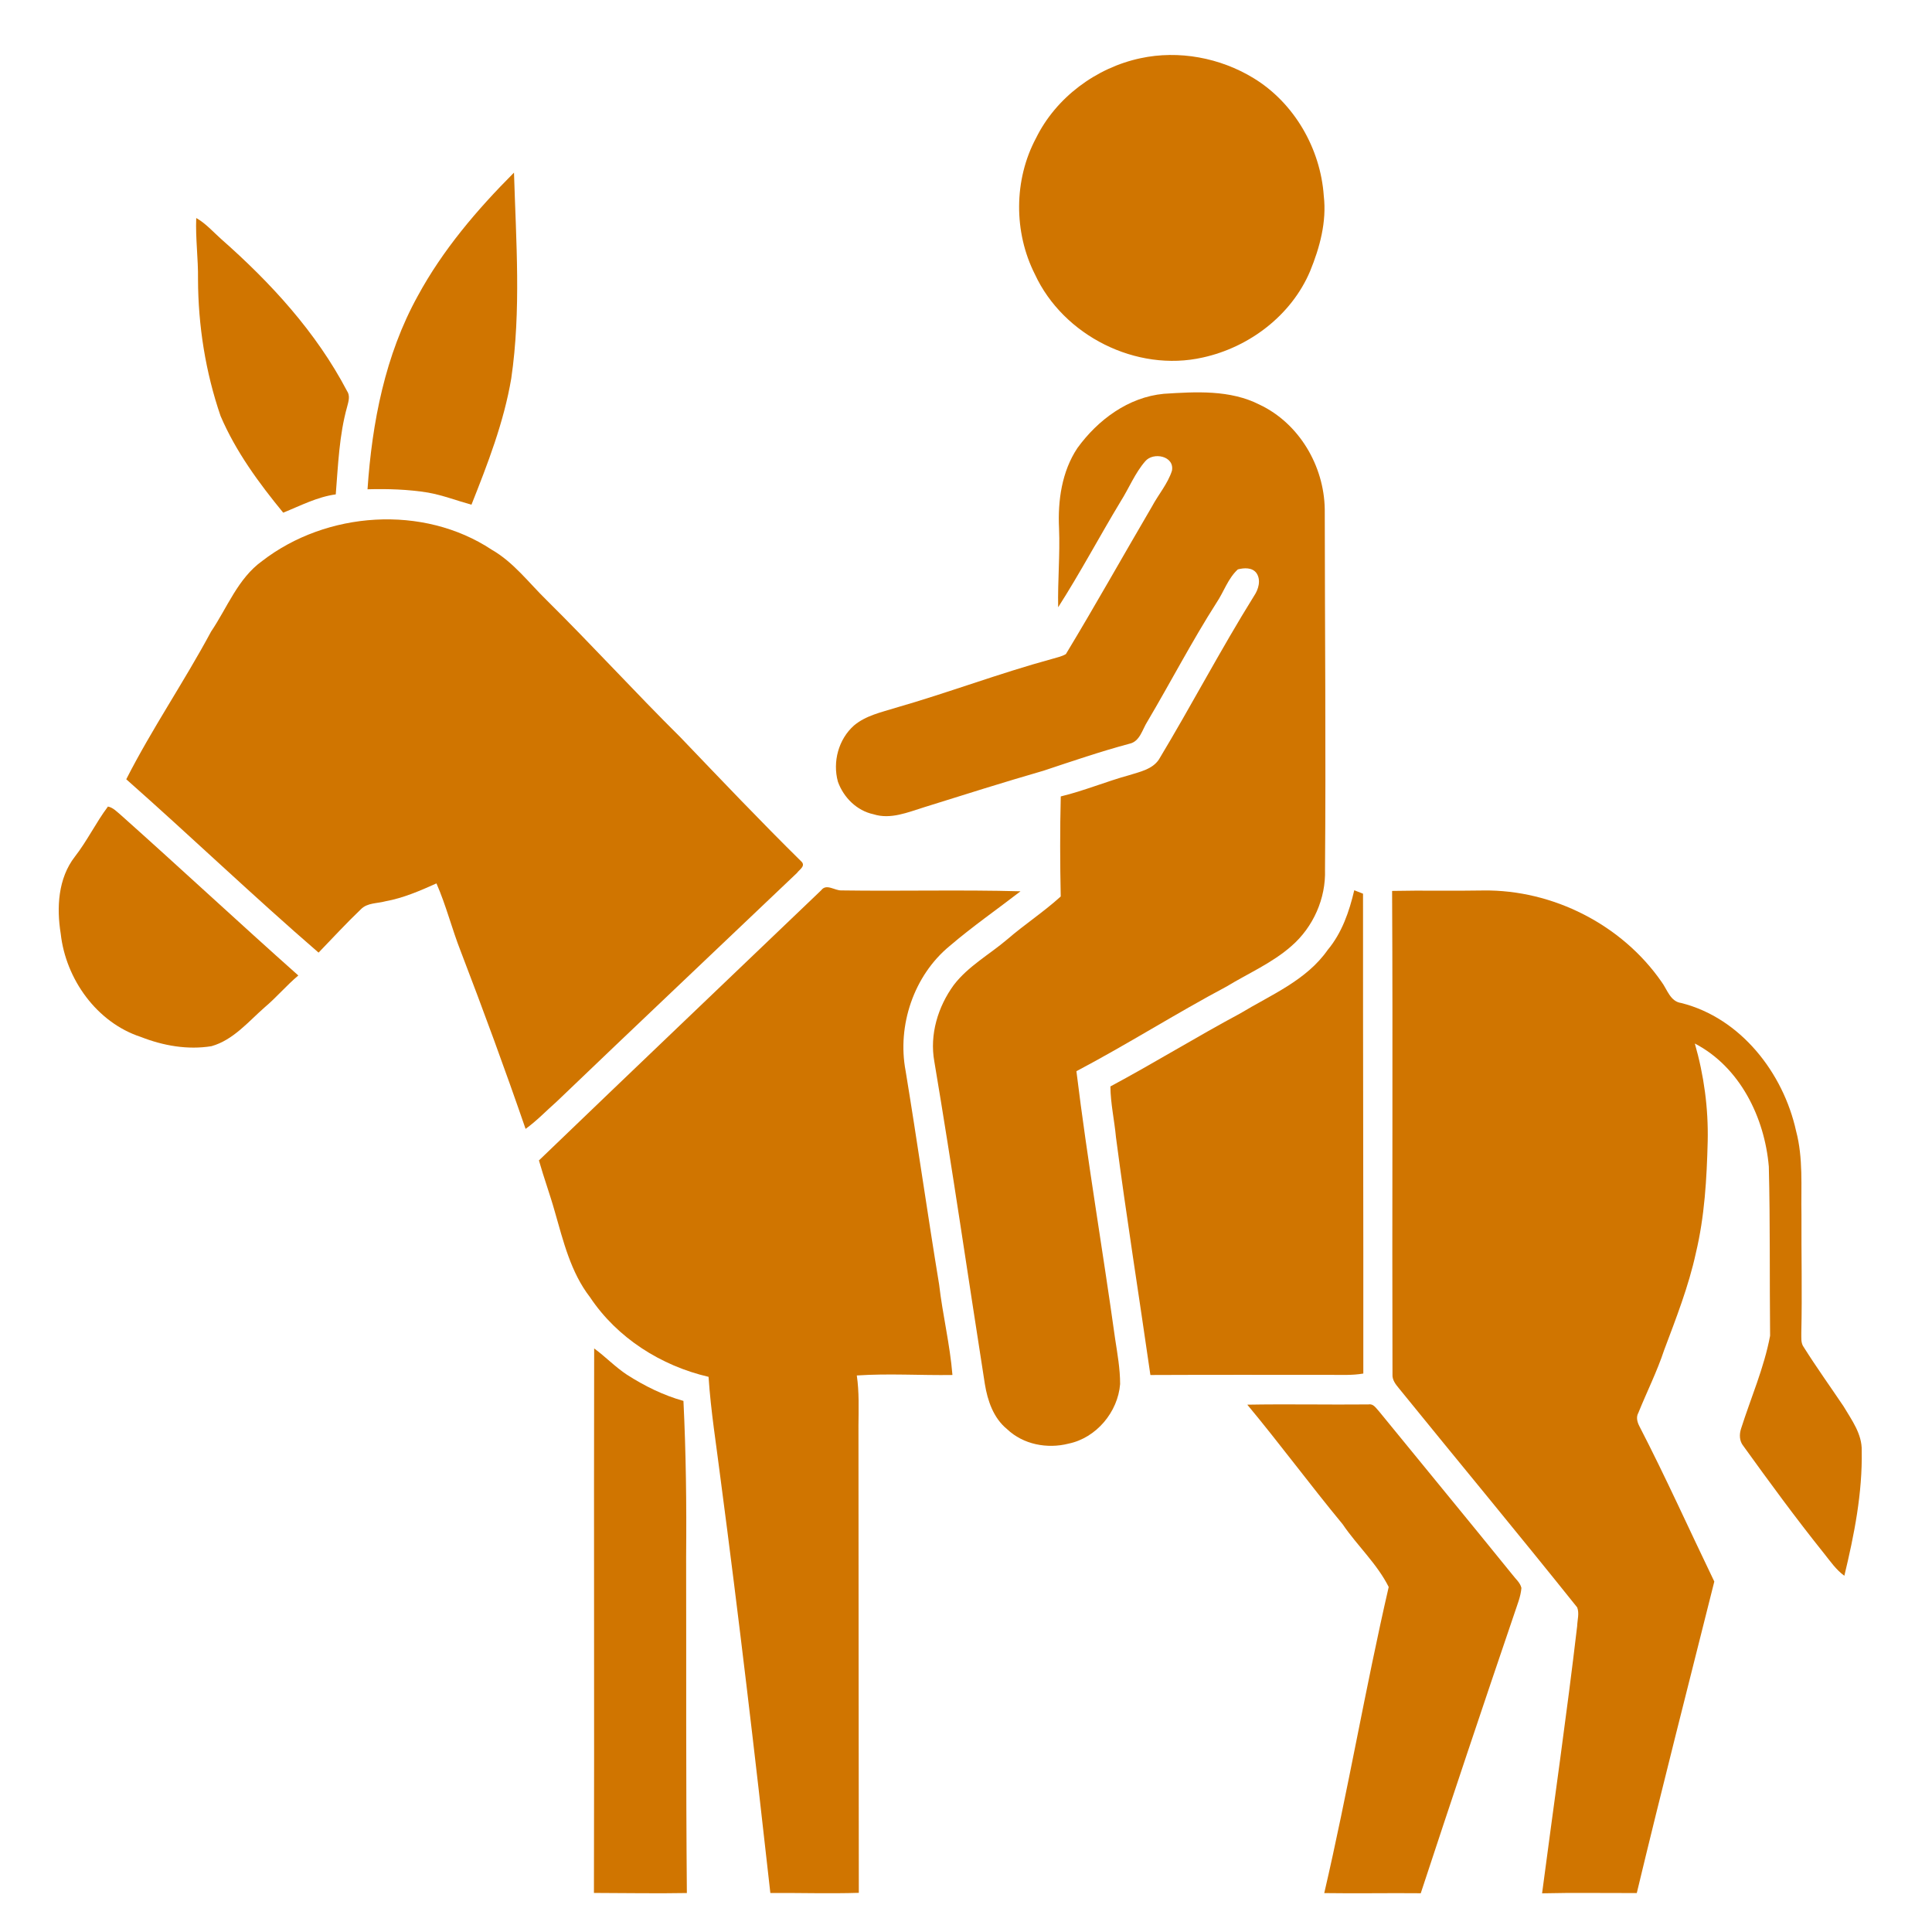
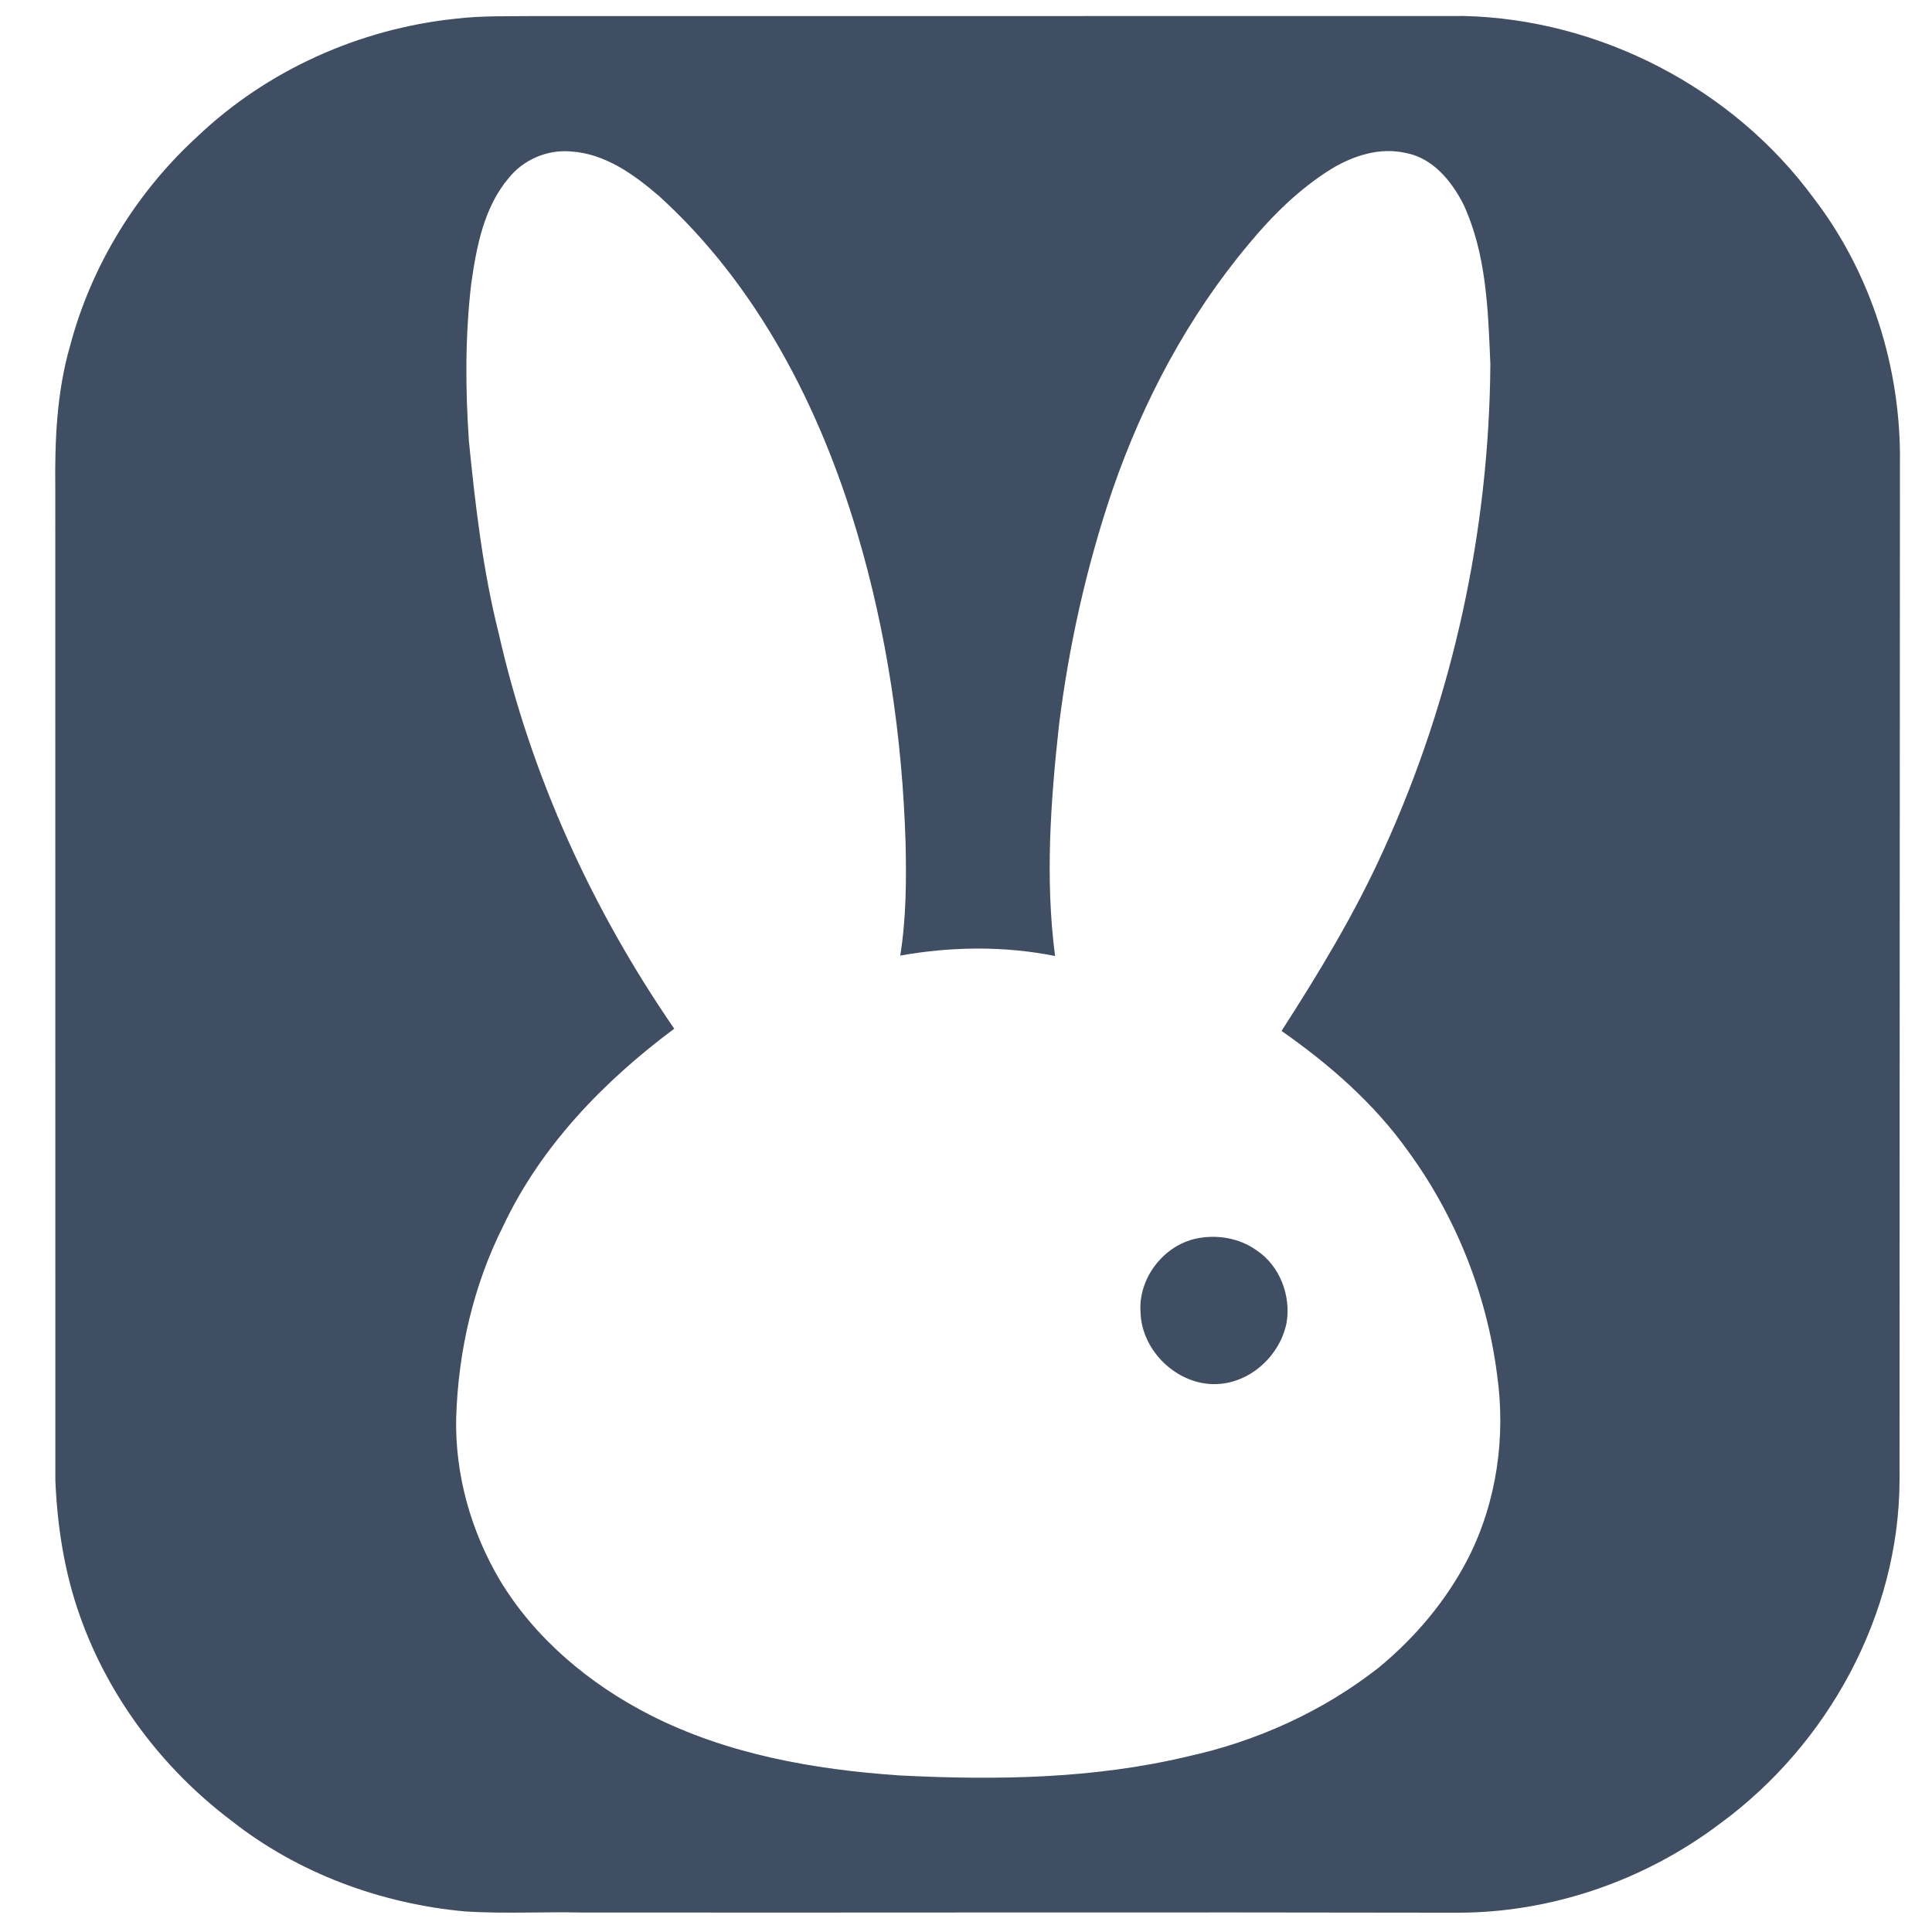
<svg xmlns="http://www.w3.org/2000/svg" version="1.1" id="图层_1" x="0px" y="0px" viewBox="0 0 100 100" style="enable-background:new 0 0 100 100;" xml:space="preserve">
  <g>
-     <path style="fill:#D07500;" d="M59.03,3.014c1.984-0.428,4.126-0.025,5.852,1.029c2.108,1.281,3.47,3.653,3.637,6.102   c0.155,1.335-0.207,2.668-0.71,3.894c-0.967,2.287-3.154,3.941-5.557,4.466c-3.43,0.775-7.219-1.13-8.688-4.313   c-1.1-2.176-1.092-4.884,0.058-7.039C54.658,5.043,56.742,3.501,59.03,3.014z" />
-     <path style="fill:#D07500;" d="M21.624,15.318c1.292-2.384,3.073-4.471,4.98-6.383c0.107,3.549,0.375,7.125-0.142,10.656   c-0.383,2.262-1.216,4.41-2.059,6.532c-0.748-0.205-1.477-0.489-2.244-0.626c-1.036-0.169-2.089-0.2-3.136-0.172   C19.257,21.873,19.933,18.374,21.624,15.318z" />
-     <path style="fill:#D07500;" d="M10.157,11.284c0.496,0.283,0.872,0.715,1.294,1.092c2.561,2.255,4.916,4.818,6.51,7.86   c0.173,0.248,0.078,0.542,0.01,0.806c-0.416,1.477-0.469,3.025-0.592,4.547c-0.967,0.132-1.827,0.588-2.72,0.947   c-1.262-1.537-2.455-3.164-3.242-5.003c-0.78-2.274-1.16-4.674-1.168-7.077C10.264,13.397,10.114,12.343,10.157,11.284z" />
-     <path style="fill:#D07500;" d="M55.767,23.19c1.056-1.457,2.635-2.634,4.471-2.807c1.659-0.106,3.43-0.216,4.959,0.563   c2.047,0.968,3.336,3.166,3.372,5.408c0.005,6.218,0.064,12.437,0.013,18.656c0.051,1.494-0.61,2.979-1.737,3.957   c-0.996,0.879-2.229,1.409-3.354,2.093c-2.629,1.398-5.142,2.997-7.776,4.385c0.568,4.63,1.36,9.228,2.003,13.848   c0.119,0.777,0.259,1.556,0.259,2.346c-0.114,1.447-1.233,2.787-2.668,3.083c-1.102,0.283-2.351,0.046-3.186-0.752   c-0.702-0.572-1.006-1.469-1.147-2.333c-0.874-5.567-1.68-11.143-2.616-16.698c-0.251-1.388,0.187-2.83,1.006-3.954   c0.747-0.977,1.846-1.578,2.769-2.363c0.896-0.775,1.892-1.423,2.768-2.221c-0.036-1.725-0.041-3.453,0.002-5.178   c1.201-0.289,2.345-0.772,3.538-1.099c0.55-0.175,1.195-0.297,1.54-0.81c1.685-2.799,3.202-5.7,4.93-8.475   c0.226-0.334,0.367-0.813,0.124-1.173c-0.221-0.304-0.641-0.278-0.965-0.195c-0.514,0.468-0.724,1.162-1.107,1.728   c-1.276,1.999-2.369,4.106-3.576,6.147c-0.263,0.406-0.385,1.036-0.93,1.15c-1.5,0.402-2.968,0.904-4.438,1.393   c-2.072,0.6-4.127,1.247-6.183,1.892c-0.844,0.261-1.74,0.648-2.629,0.364c-0.861-0.183-1.548-0.869-1.839-1.685   c-0.283-1.028,0.031-2.198,0.834-2.91c0.606-0.511,1.404-0.681,2.141-0.91c2.723-0.78,5.373-1.788,8.106-2.533   c0.241-0.076,0.501-0.119,0.72-0.253c1.525-2.521,2.963-5.094,4.455-7.637c0.332-0.623,0.815-1.173,1.034-1.852   c0.144-0.765-0.965-0.985-1.381-0.492c-0.532,0.613-0.834,1.38-1.264,2.062c-1.1,1.821-2.097,3.704-3.245,5.497   c-0.028-1.363,0.102-2.723,0.046-4.086C54.747,25.916,54.957,24.405,55.767,23.19z" />
-     <path style="fill:#D07500;" d="M13.564,29.041c3.336-2.579,8.334-2.938,11.89-0.587c1.125,0.646,1.912,1.704,2.825,2.596   c2.356,2.331,4.59,4.782,6.943,7.116c2.077,2.168,4.144,4.346,6.282,6.452c0.187,0.223-0.135,0.398-0.249,0.562   c-4.146,3.949-8.308,7.878-12.442,11.84c-0.535,0.471-1.028,0.993-1.609,1.411c-1.062-3.083-2.188-6.145-3.357-9.192   c-0.456-1.158-0.755-2.373-1.256-3.514c-0.851,0.382-1.715,0.757-2.639,0.925c-0.425,0.119-0.935,0.071-1.269,0.41   c-0.757,0.722-1.466,1.495-2.194,2.247c-3.379-2.921-6.608-6.014-9.954-8.972c1.333-2.621,3.002-5.056,4.392-7.647   C11.766,31.448,12.31,29.946,13.564,29.041z" />
-     <path style="fill:#D07500;" d="M3.875,44.341c0.639-0.82,1.091-1.765,1.712-2.594c0.269,0.053,0.458,0.266,0.661,0.433   c3.085,2.749,6.107,5.567,9.193,8.311c-0.615,0.516-1.132,1.135-1.745,1.651c-0.849,0.745-1.624,1.69-2.749,2.008   c-1.233,0.202-2.503-0.025-3.657-0.478c-2.283-0.745-3.888-2.996-4.147-5.344C2.924,46.977,3.004,45.462,3.875,44.341z" />
-     <path style="fill:#D07500;" d="M42.502,46.083c0.276-0.37,0.697,0.021,1.057,0.005c3.087,0.045,6.178-0.04,9.263,0.045   c-1.221,0.943-2.492,1.826-3.666,2.83c-1.857,1.527-2.726,4.116-2.282,6.464c0.606,3.681,1.129,7.378,1.735,11.059   c0.18,1.568,0.563,3.108,0.689,4.683c-1.651,0.025-3.303-0.086-4.95,0.025c0.126,0.854,0.093,1.72,0.086,2.581   c0.01,8.067,0.005,16.131,0.018,24.198c-1.525,0.048-3.052-0.003-4.579,0.008c-0.793-7.141-1.632-14.279-2.573-21.404   c-0.22-1.77-0.509-3.533-0.625-5.312c-2.459-0.572-4.729-2.009-6.138-4.124c-0.995-1.285-1.378-2.892-1.819-4.423   c-0.25-0.894-0.572-1.765-0.823-2.655C32.754,55.39,37.634,50.742,42.502,46.083z" />
-     <path style="fill:#D07500;" d="M70.096,46.08c0.15,0.061,0.301,0.119,0.454,0.178c-0.005,8.278,0.023,16.556,0.015,24.836   c-0.57,0.101-1.15,0.066-1.723,0.069c-3.1,0-6.199-0.007-9.298,0.007c-0.588-4.101-1.243-8.194-1.781-12.301   c-0.081-0.881-0.281-1.75-0.289-2.635c2.265-1.214,4.456-2.566,6.72-3.78c1.591-0.962,3.424-1.708,4.526-3.285   C69.458,48.287,69.838,47.183,70.096,46.08z" />
-     <path style="fill:#D07500;" d="M72.075,71.137c-0.026-8.339,0.023-16.682-0.02-25.023c1.576-0.035,3.153,0.007,4.729-0.023   c3.592-0.043,7.158,1.768,9.21,4.719c0.301,0.397,0.451,1.028,1.026,1.105c3.075,0.773,5.282,3.615,5.945,6.626   c0.375,1.411,0.251,2.88,0.278,4.322c-0.01,2.037,0.04,4.075-0.007,6.112c0.007,0.256-0.038,0.542,0.132,0.763   c0.653,1.038,1.37,2.036,2.054,3.053c0.421,0.709,0.963,1.433,0.94,2.298c0.041,2.189-0.388,4.354-0.899,6.472   c-0.426-0.307-0.725-0.747-1.049-1.152c-1.454-1.814-2.827-3.69-4.185-5.575c-0.2-0.248-0.207-0.585-0.116-0.874   c0.509-1.603,1.198-3.166,1.507-4.821c-0.03-2.918,0.008-5.838-0.066-8.754c-0.216-2.545-1.494-5.155-3.83-6.373   c0.473,1.644,0.704,3.348,0.666,5.059c-0.048,1.94-0.16,3.894-0.613,5.788c-0.375,1.722-1.021,3.369-1.639,5.015   c-0.368,1.114-0.897,2.165-1.335,3.25c-0.127,0.223-0.063,0.471,0.046,0.687c1.368,2.647,2.589,5.368,3.883,8.05   c-1.347,5.372-2.721,10.737-4.012,16.122c-1.634,0.007-3.268-0.025-4.902,0.015c0.605-4.612,1.274-9.215,1.816-13.835   c0.01-0.319,0.119-0.656,0.002-0.963c-3.04-3.804-6.153-7.551-9.223-11.335C72.24,71.656,72.055,71.424,72.075,71.137z" />
-     <path style="fill:#D07500;" d="M30.754,69.795c0.587,0.43,1.092,0.962,1.7,1.363c0.907,0.58,1.882,1.064,2.921,1.353   c0.131,2.678,0.164,5.357,0.139,8.037c0.012,5.811-0.013,11.622,0.038,17.435c-1.603,0.03-3.207-0.003-4.81-0.005   C30.766,88.585,30.733,79.19,30.754,69.795z" />
-     <path style="fill:#D07500;" d="M64.56,72.706c2.092-0.038,4.184,0.008,6.275-0.013c0.258-0.05,0.39,0.2,0.542,0.357   c2.303,2.824,4.622,5.634,6.913,8.465c0.16,0.215,0.395,0.4,0.458,0.676c-0.035,0.456-0.221,0.881-0.36,1.312   c-1.642,4.823-3.258,9.653-4.85,14.491c-1.664-0.017-3.329,0.018-4.995-0.008c1.223-5.258,2.123-10.586,3.336-15.844   c-0.606-1.209-1.629-2.135-2.383-3.247C67.816,76.862,66.247,74.735,64.56,72.706z" />
+     <g>
+       <path style="fill:#3F4E62;" d="M23.543,0.973c1.43-0.174,2.876-0.123,4.315-0.142C43.831,0.83,59.806,0.834,75.781,0.828    C82.817,1,89.686,4.559,93.858,10.233c2.996,3.893,4.544,8.829,4.483,13.731c-0.013,17.547-0.015,35.095-0.021,52.642    c-0.015,6.968-3.702,13.695-9.289,17.781c-3.893,2.947-8.75,4.629-13.639,4.614c-15.088-0.032-30.176,0.004-45.266-0.009    c-2.011-0.045-4.027,0.07-6.036-0.055c-4.376-0.396-8.682-1.983-12.139-4.719c-3.534-2.67-6.316-6.359-7.801-10.539    c-0.811-2.262-1.185-4.665-1.285-7.059C2.867,59.504,2.86,42.392,2.862,25.277c-0.03-2.476,0.075-4.993,0.768-7.385    c1.096-4.138,3.427-7.935,6.584-10.823C13.823,3.634,18.595,1.496,23.543,0.973z M26.326,9.221    c-1.289,1.527-1.664,3.563-1.938,5.483c-0.313,2.698-0.304,5.423-0.117,8.129c0.332,3.34,0.721,6.687,1.542,9.948    c1.657,7.331,4.825,14.284,9.086,20.464c-3.642,2.712-6.912,6.083-8.861,10.231c-1.544,3.068-2.323,6.499-2.427,9.923    c-0.062,2.944,0.774,5.882,2.272,8.408c1.823,3.017,4.631,5.359,7.748,6.953c3.993,2.038,8.486,2.832,12.92,3.136    c4.982,0.253,10.033,0.183,14.907-0.979c3.581-0.783,7.006-2.33,9.893-4.593c1.91-1.572,3.534-3.5,4.659-5.706    c1.468-2.906,1.936-6.272,1.476-9.486c-0.538-4.168-2.142-8.195-4.629-11.584c-1.759-2.459-4.061-4.465-6.525-6.187    c1.945-3.021,3.814-6.108,5.293-9.391c3.581-7.855,5.451-16.479,5.516-25.11c-0.117-2.795-0.196-5.697-1.393-8.282    c-0.609-1.198-1.583-2.4-2.978-2.659c-1.349-0.311-2.742,0.14-3.889,0.843c-1.636,1.021-3.023,2.393-4.246,3.87    c-3.138,3.742-5.463,8.121-7.053,12.727c-1.342,3.949-2.255,8.044-2.77,12.182c-0.434,3.959-0.721,7.976-0.202,11.941    c-2.636-0.525-5.372-0.492-8.014-0.021c0.313-1.942,0.321-3.915,0.275-5.878c-0.17-5.41-0.964-10.816-2.506-16.009    c-1.932-6.51-5.17-12.812-10.25-17.424c-1.298-1.117-2.8-2.204-4.57-2.31C28.328,7.729,27.086,8.266,26.326,9.221z" />
+     </g>
+     <path style="fill:#3F4E62;" d="M61.906,64.11c1.066-0.226,2.232-0.038,3.127,0.602c1.211,0.796,1.802,2.361,1.557,3.77   c-0.343,1.691-1.878,3.104-3.627,3.159c-2.011,0.068-3.87-1.702-3.929-3.71C58.904,66.188,60.204,64.478,61.906,64.11z" />
  </g>
</svg>
